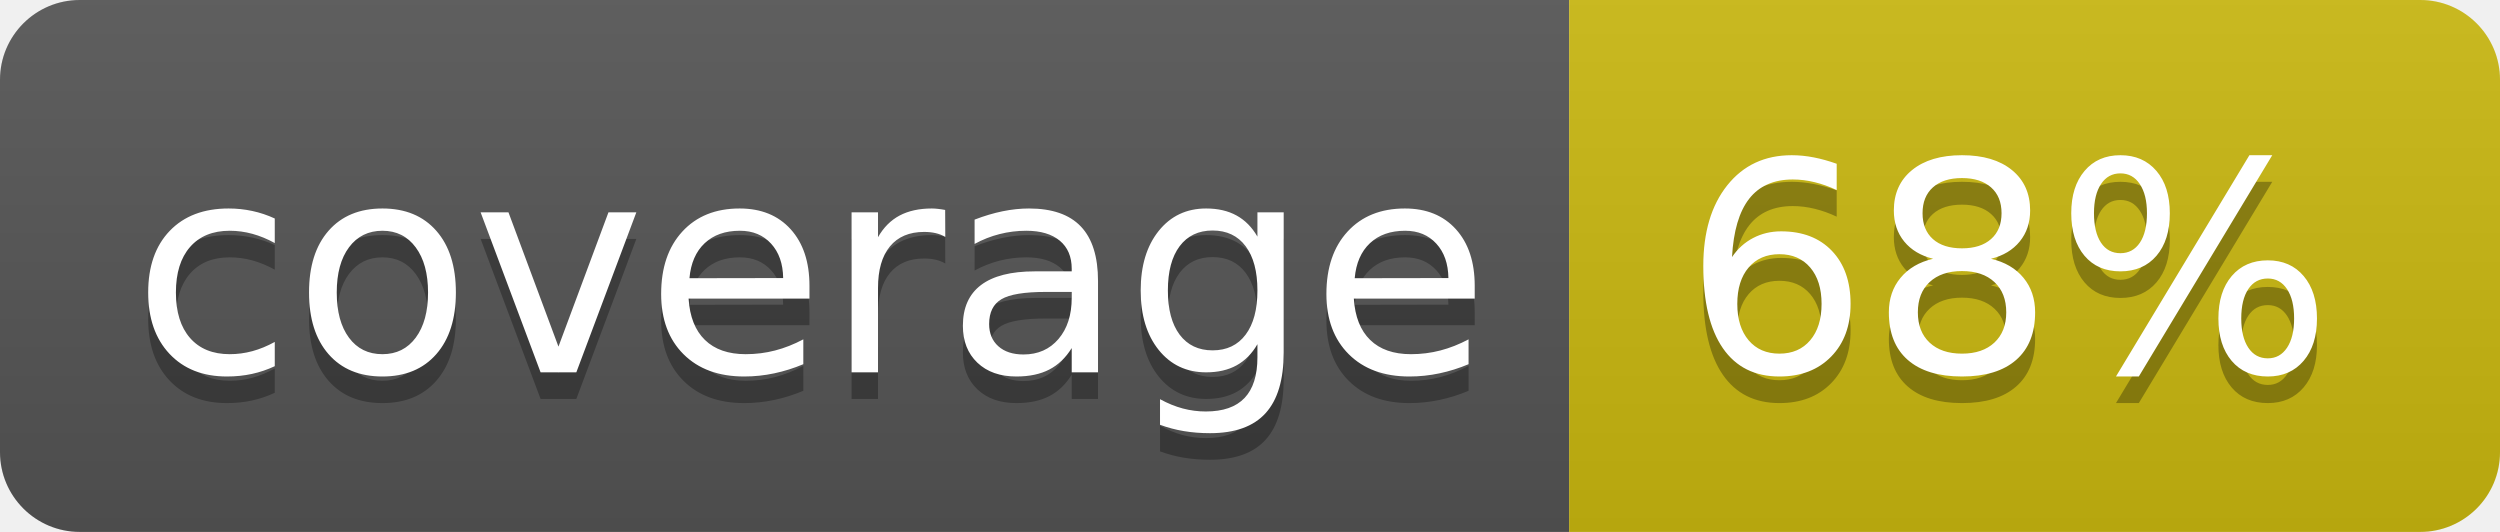
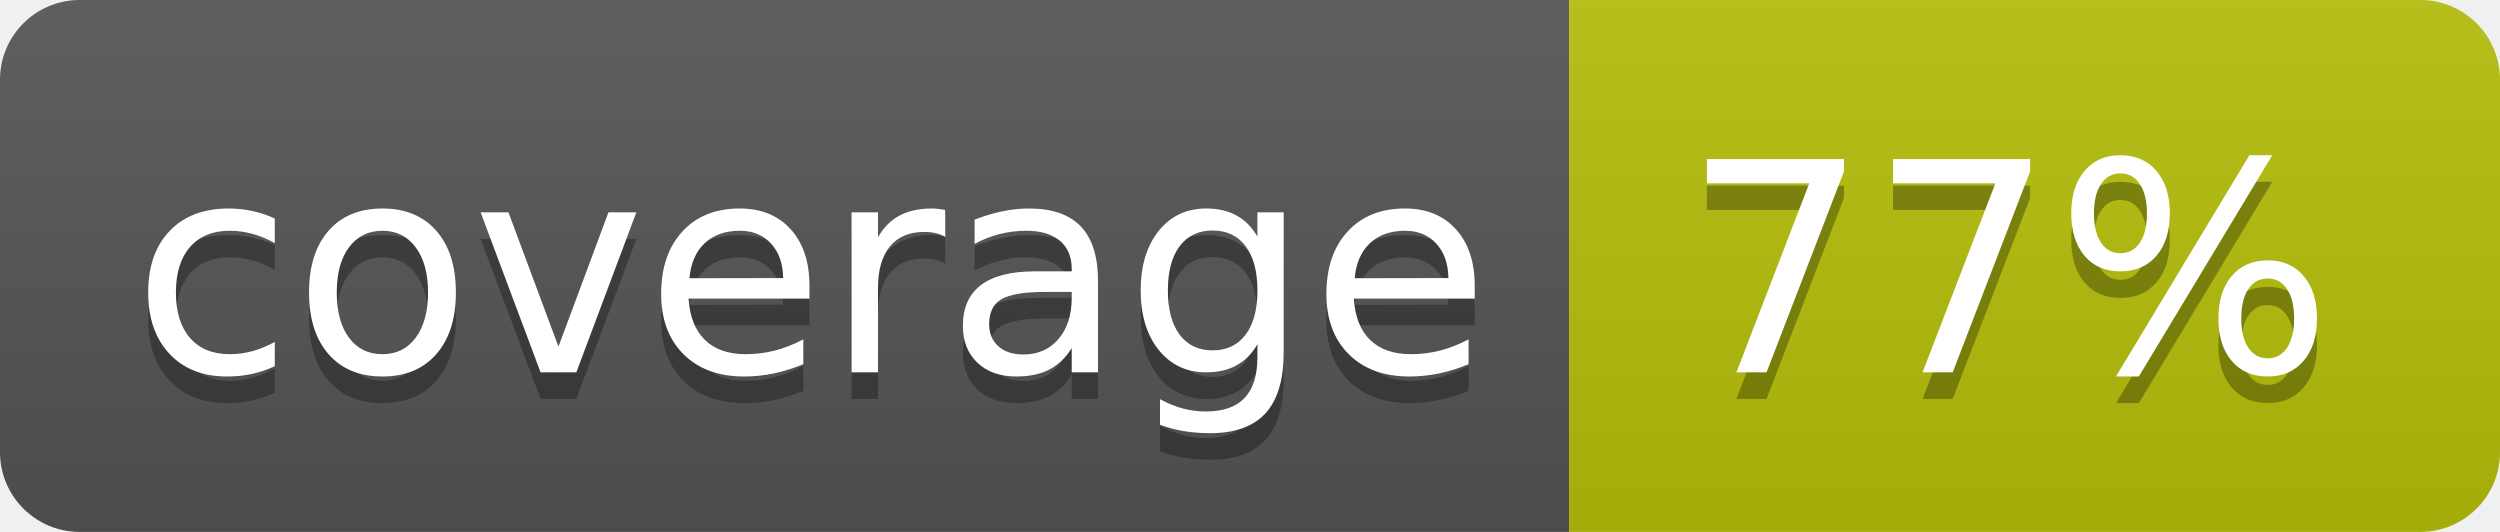
<svg xmlns="http://www.w3.org/2000/svg" width="94" height="20">
  <linearGradient id="b" x2="0" y2="100%">
    <stop offset="0" stop-color="#bbb" stop-opacity=".1" />
    <stop offset="1" stop-opacity=".1" />
  </linearGradient>
  <clipPath id="a">
    <rect width="94" height="20" rx="3" fill="#fff" />
  </clipPath>
  <g clip-path="url(#a)">
    <path fill="#555" d="M0 0h59v20H0z" />
-     <path fill="#cbb910" d="M59 0h35v20H59z" />
+     <path fill="#b5c009" d="M59 0h35v20H59z" />
    <path fill="url(#b)" d="M0 0h94v20H0z" />
  </g>
  <g fill="#fff" text-anchor="middle" font-family="DejaVu Sans,Verdana,Geneva,sans-serif" font-size="110">
    <text x="305" y="150" fill="#010101" fill-opacity=".3" transform="scale(.1)" textLength="490">coverage</text>
    <text x="305" y="140" transform="scale(.1)" textLength="490">coverage</text>
-     <text x="755" y="150" fill="#010101" fill-opacity=".3" transform="scale(.1)" textLength="250">68%</text>
-     <text x="755" y="140" transform="scale(.1)" textLength="250">68%</text>
+     <text x="755" y="150" fill="#010101" fill-opacity=".3" transform="scale(.1)" textLength="250">77%</text>
+     <text x="755" y="140" transform="scale(.1)" textLength="250">77%</text>
  </g>
</svg>
